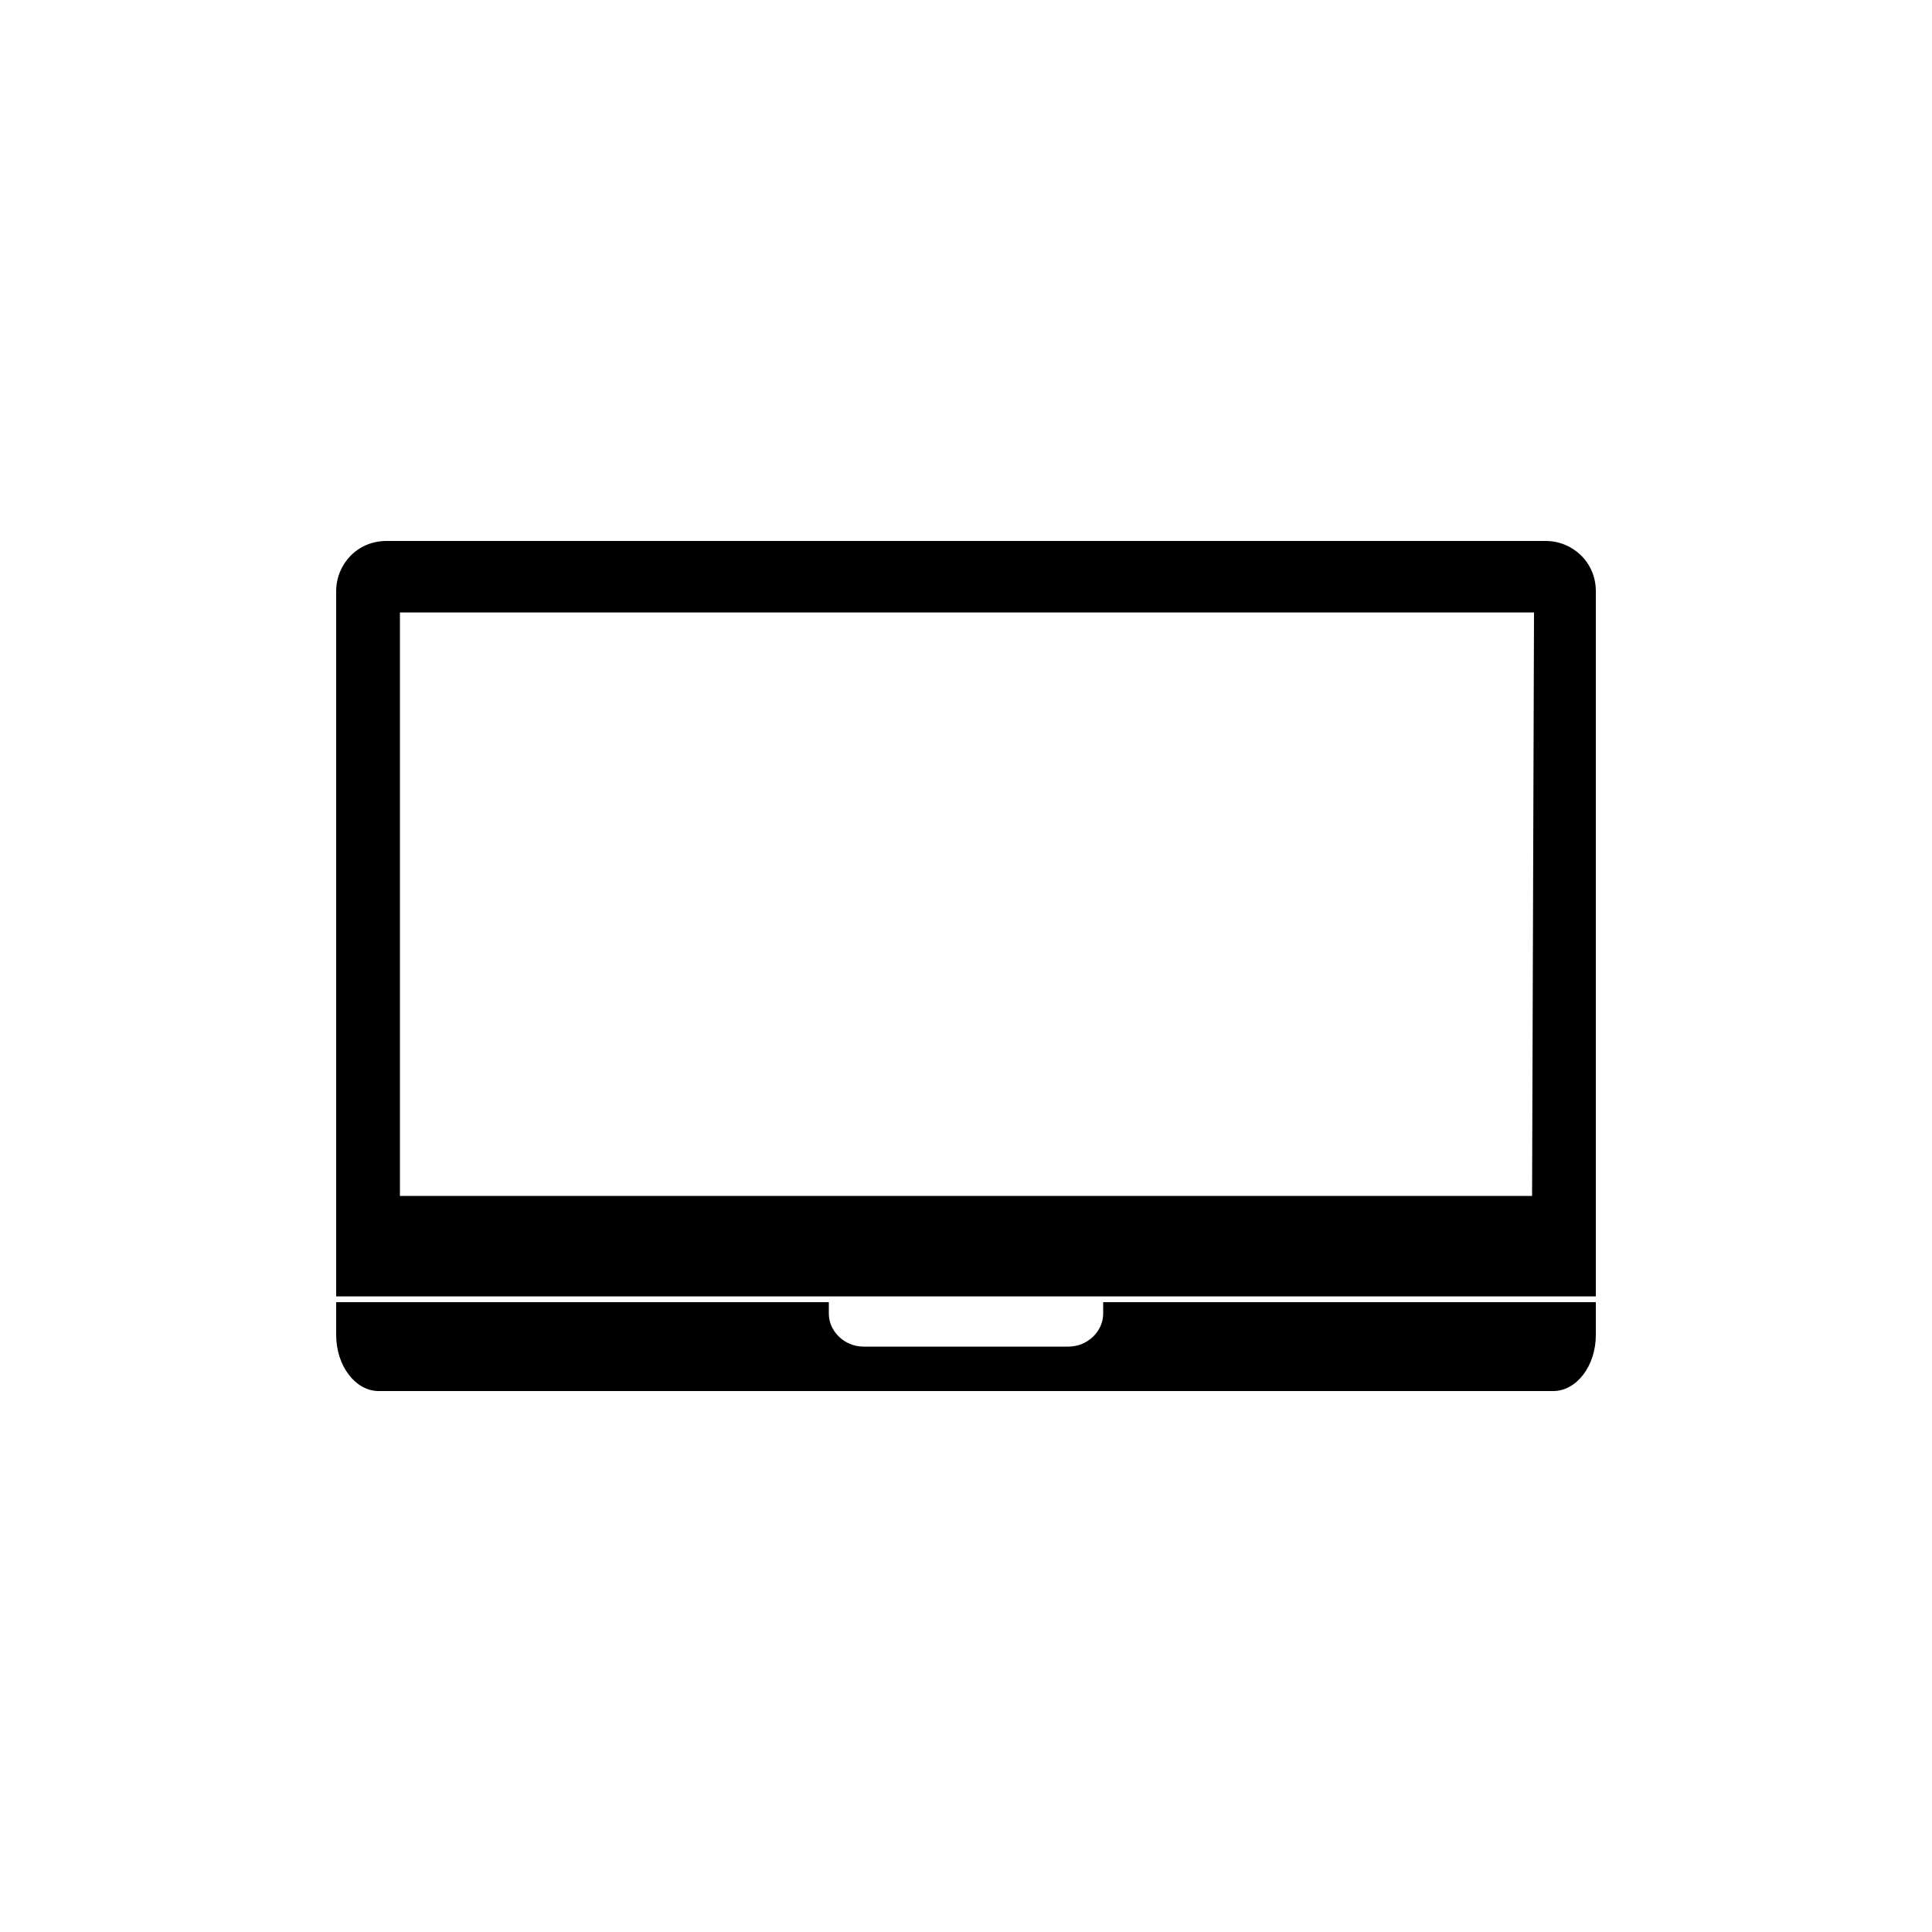
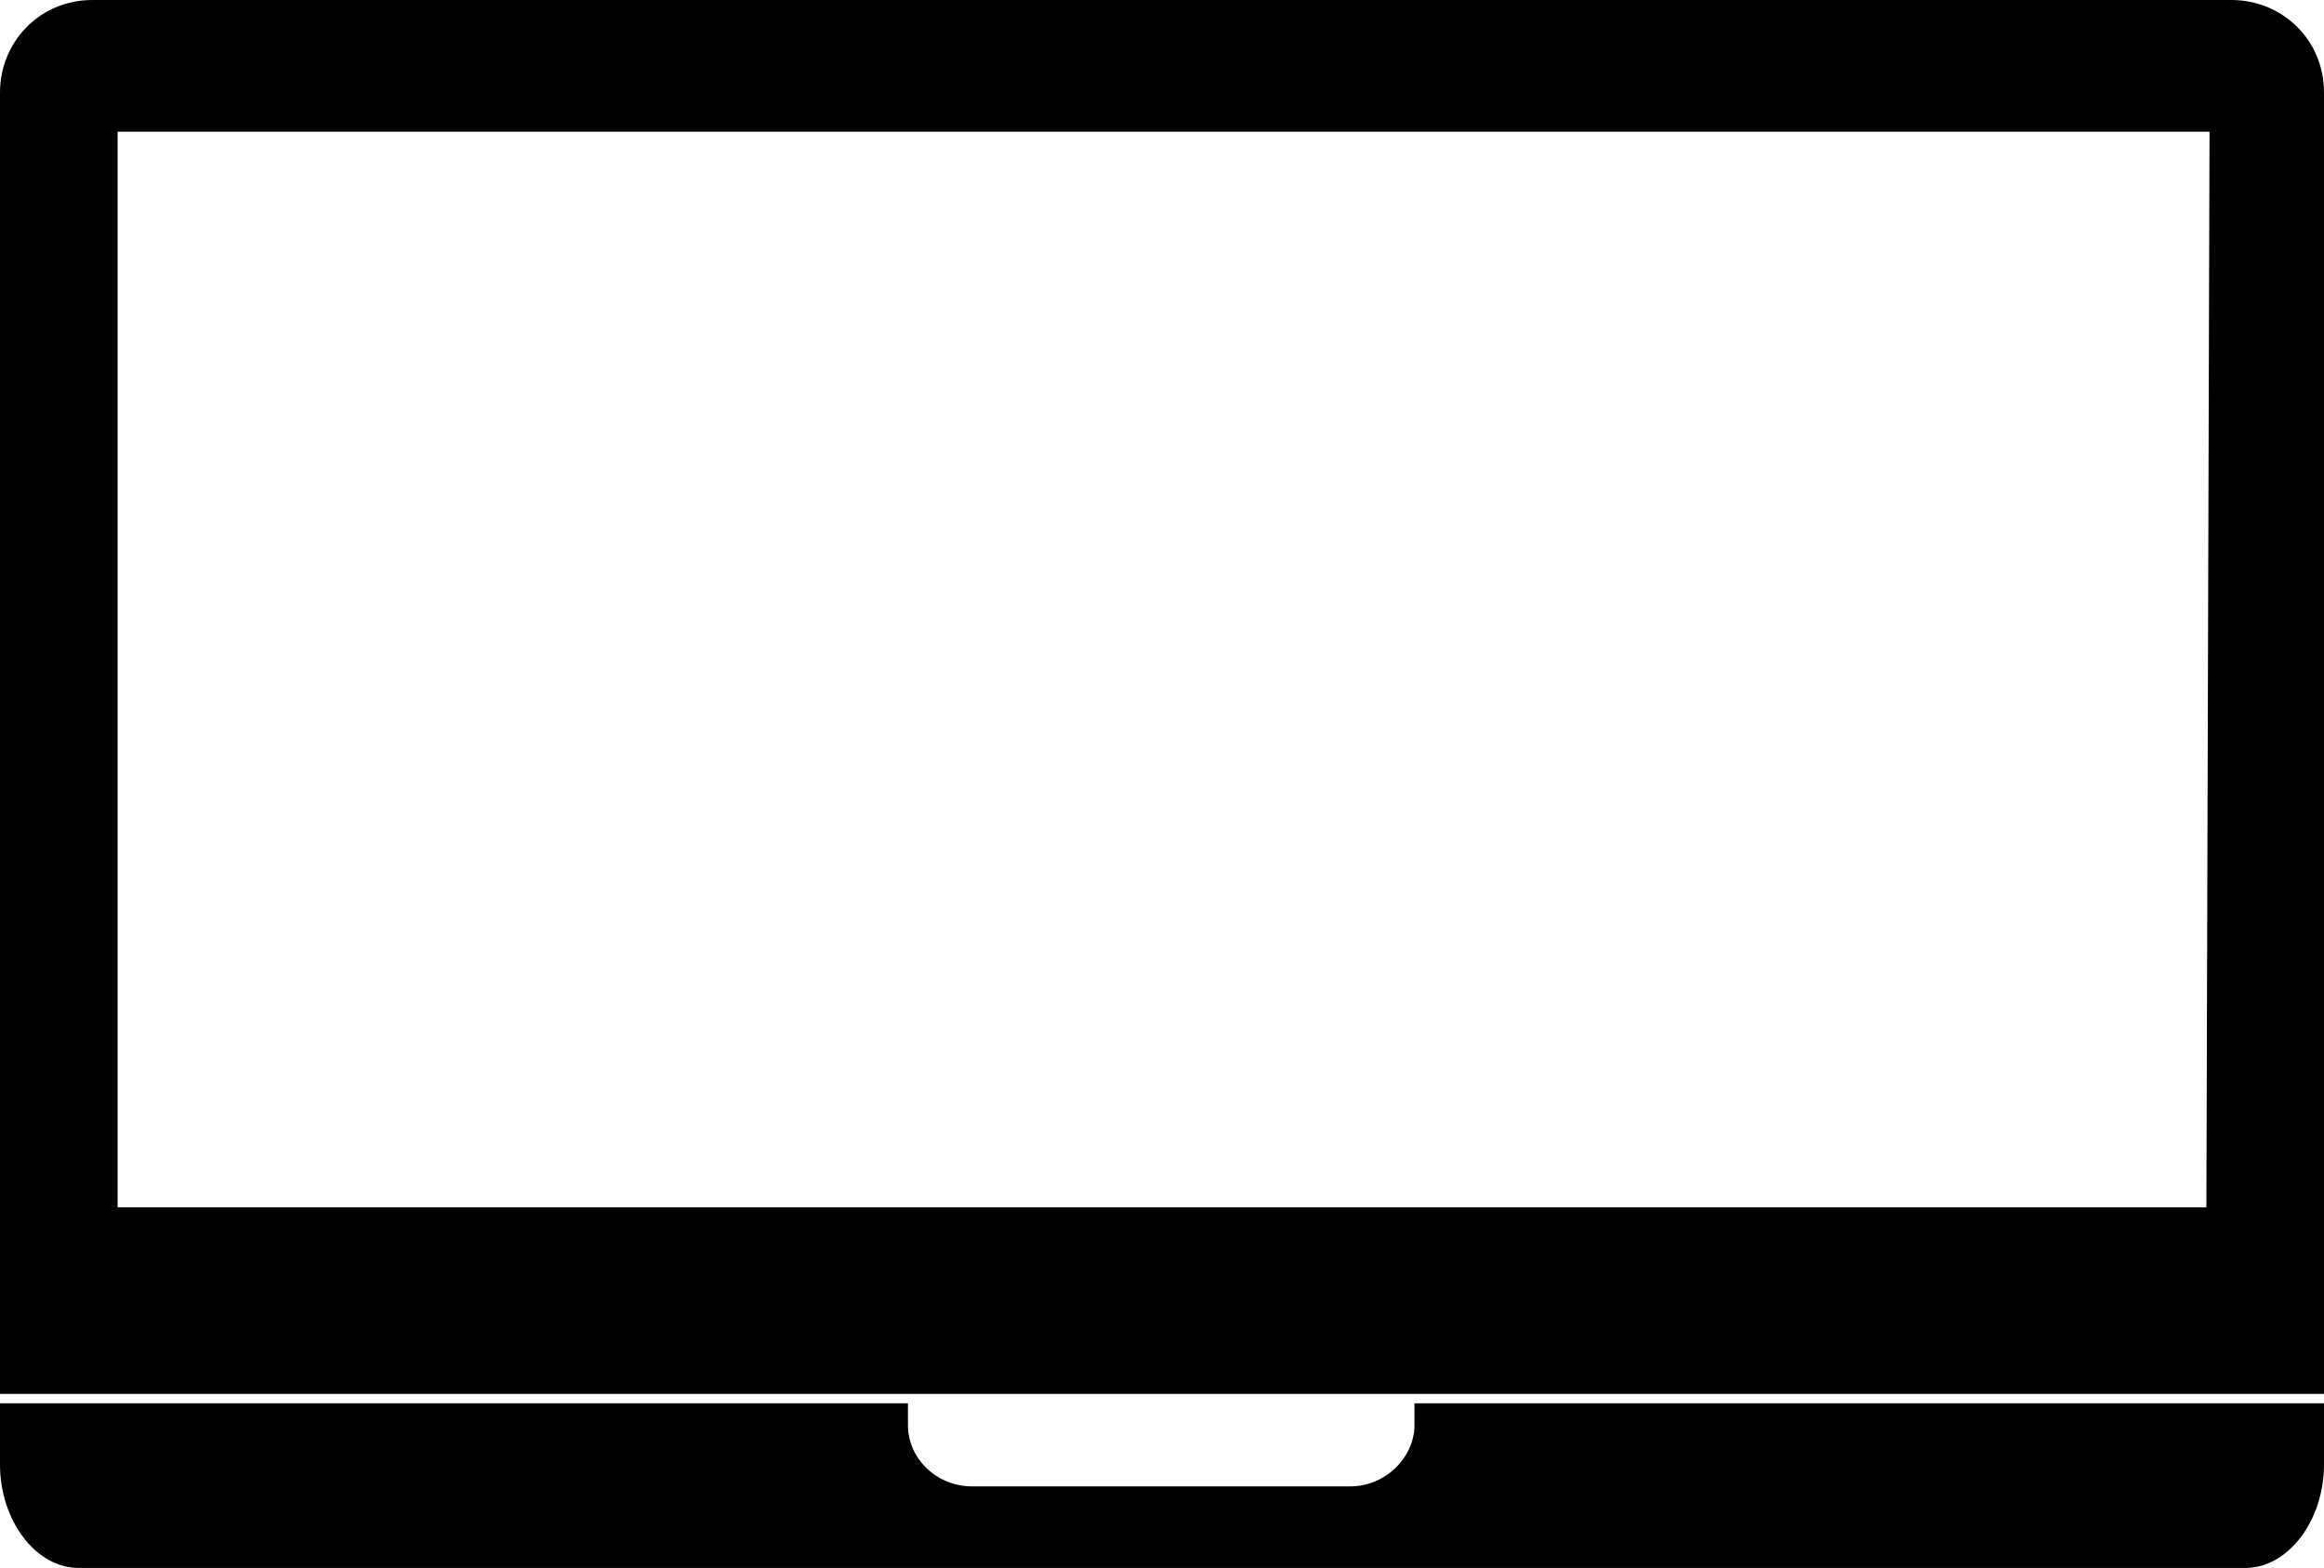
- <svg xmlns="http://www.w3.org/2000/svg" version="1.1" class="a-icon laptop" x="0px" y="0px" viewBox="0 0 100 100" style="enable-background:new 0 0 100 100;" xml:space="preserve">
+ <svg xmlns="http://www.w3.org/2000/svg" version="1.1" id="Layer_1" x="0px" y="0px" viewBox="0 0 148.2 100" style="enable-background:new 0 0 148.2 100;" xml:space="preserve">
  <g>
-     <path d="M82.6,30.6c0-1.5-1.2-2.6-2.6-2.6H20c-1.5,0-2.6,1.2-2.6,2.6v36.5h65.2V30.6z M79.3,61.9H20.7V31.7h58.7L79.3,61.9   L79.3,61.9z" />
-     <path d="M19.6,72h60.8c1.2,0,2.2-1.3,2.2-2.9v-1.7H57.1V68c0,0.9-0.8,1.7-1.8,1.7H44.7c-1,0-1.8-0.8-1.8-1.7v-0.6H17.4v1.7   C17.4,70.7,18.4,72,19.6,72z" />
+     <path d="M148.2,5.9c0-3.4-2.7-5.9-5.9-5.9H5.9C2.5,0,0,2.7,0,5.9v83h148.2V5.9z M140.7,77H7.5V8.4h133.4L140.7,77L140.7,77z" />
+     <path d="M5,100h138.2c2.7,0,5-3,5-6.6v-3.9h-58v1.4c0,2-1.8,3.9-4.1,3.9H62c-2.3,0-4.1-1.8-4.1-3.9v-1.4H0v3.9C0,97,2.3,100,5,100z   " />
  </g>
</svg>
